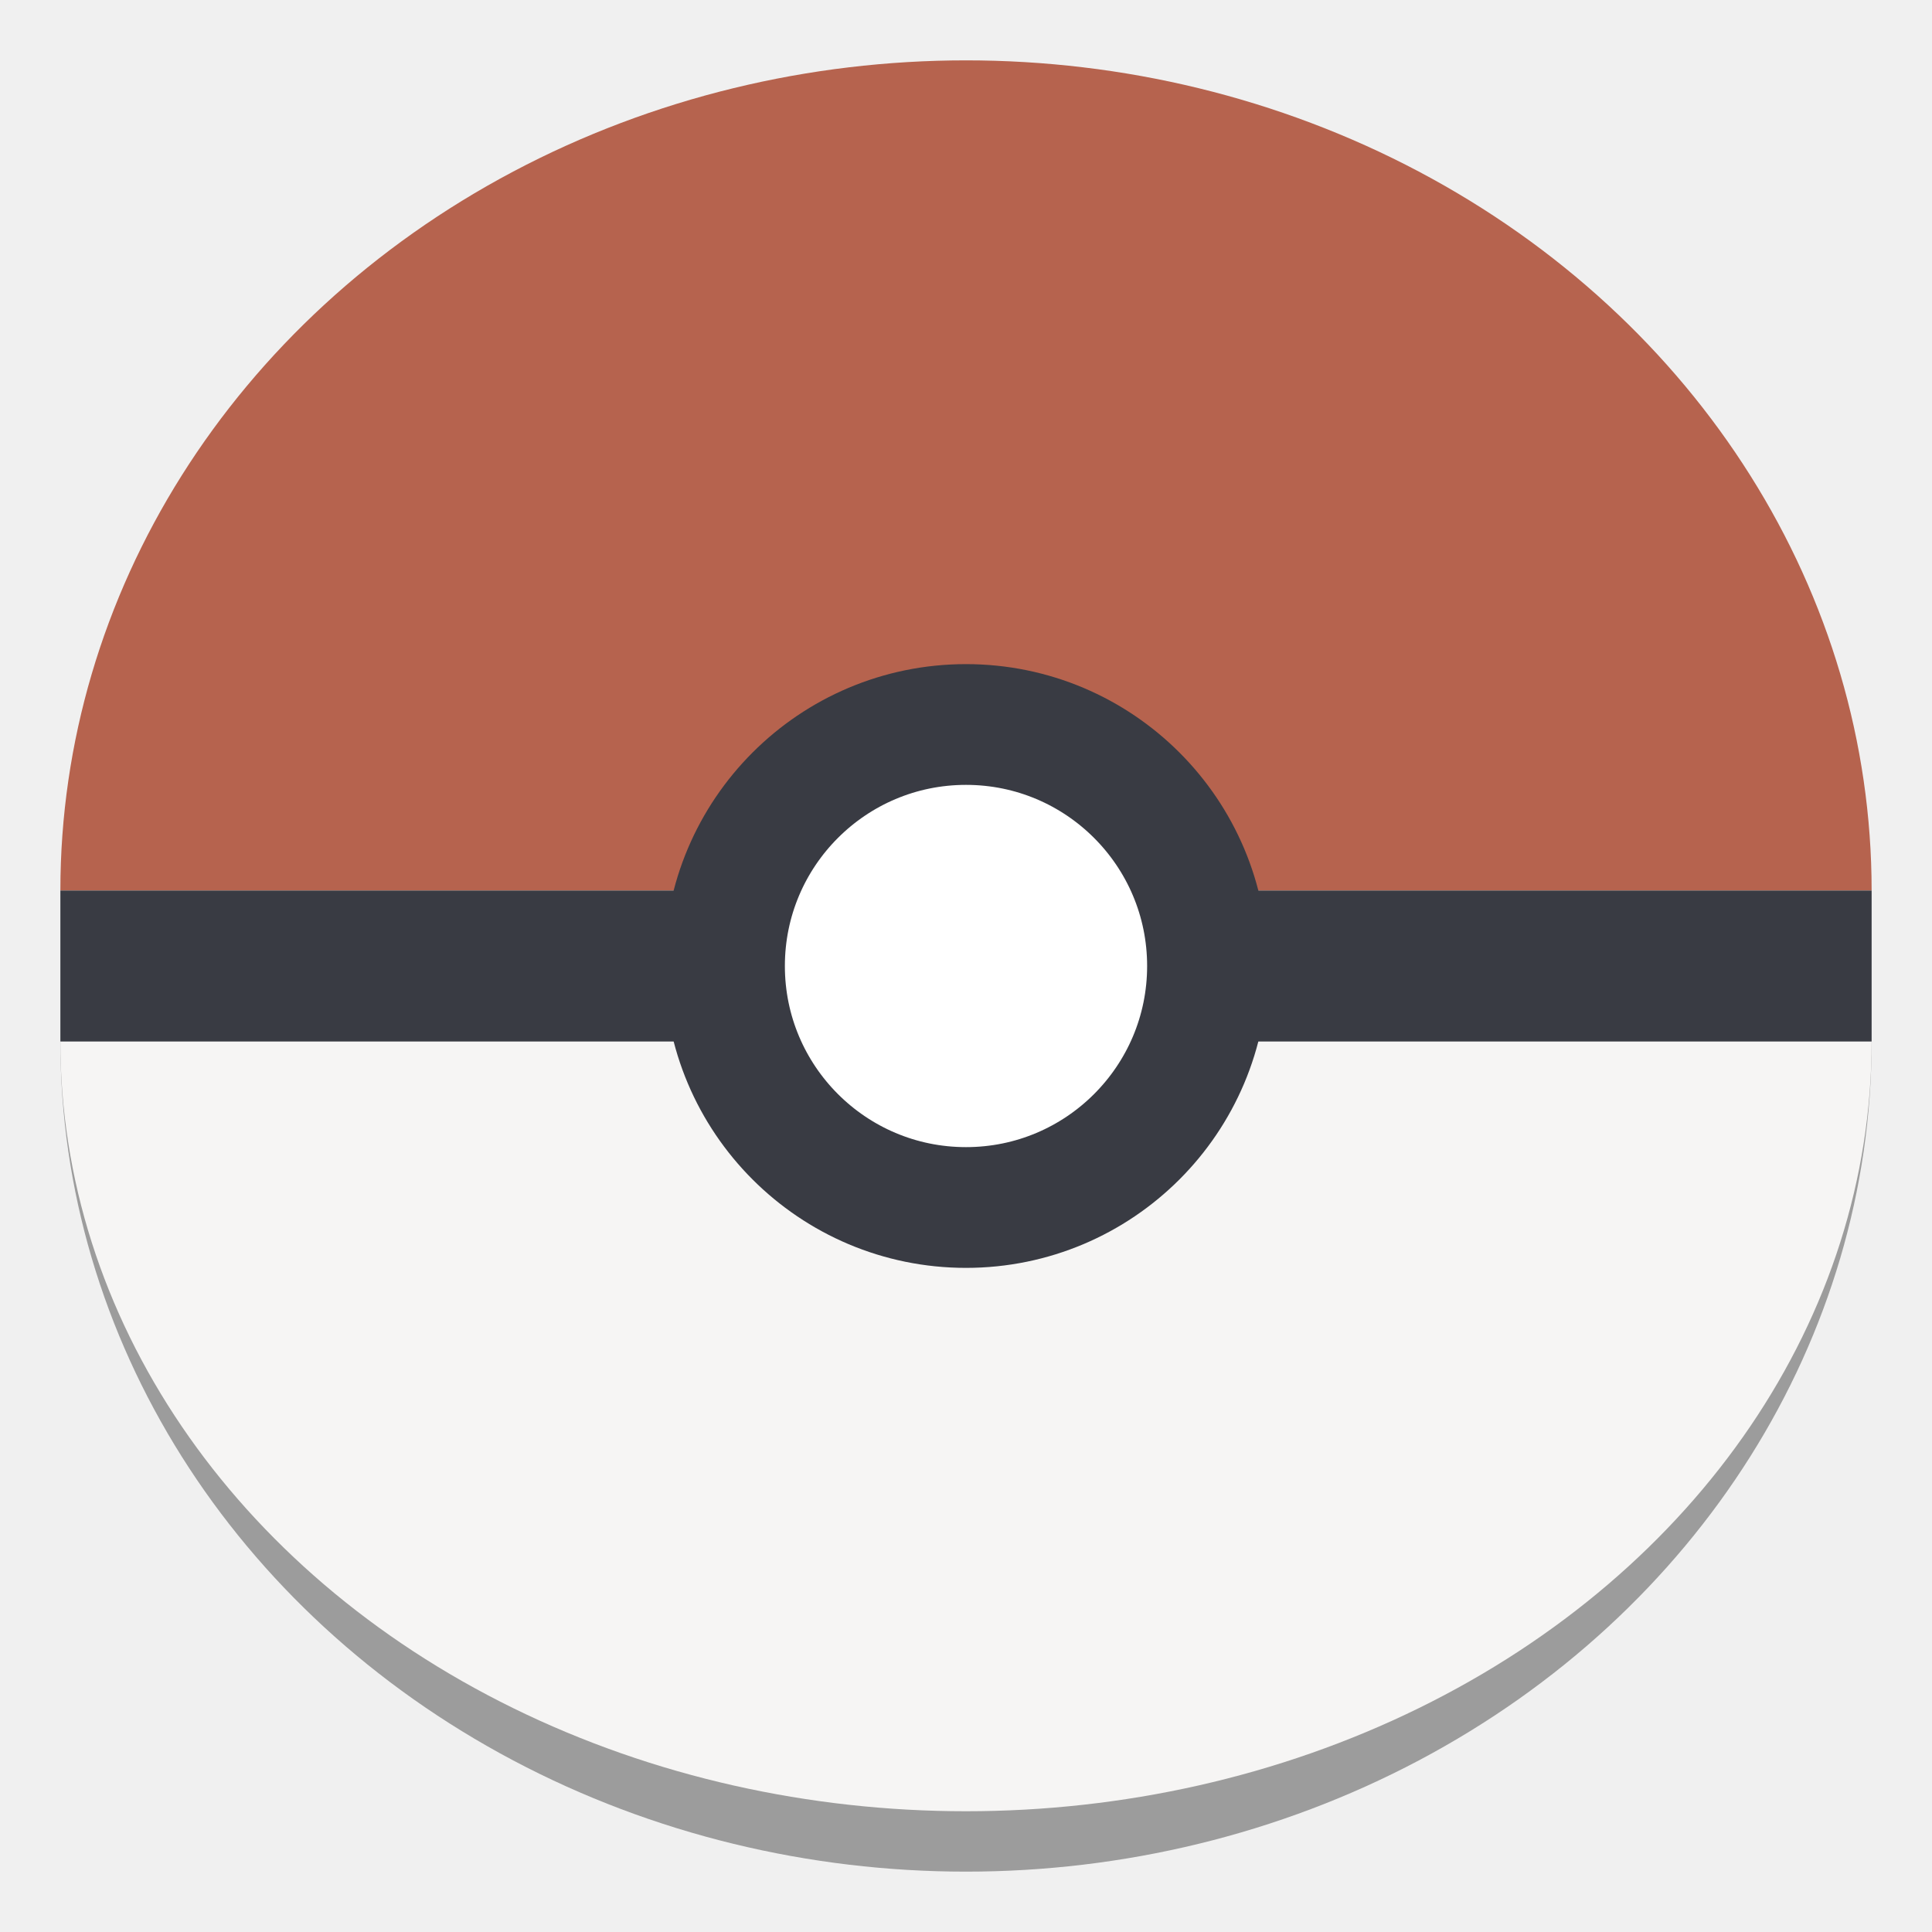
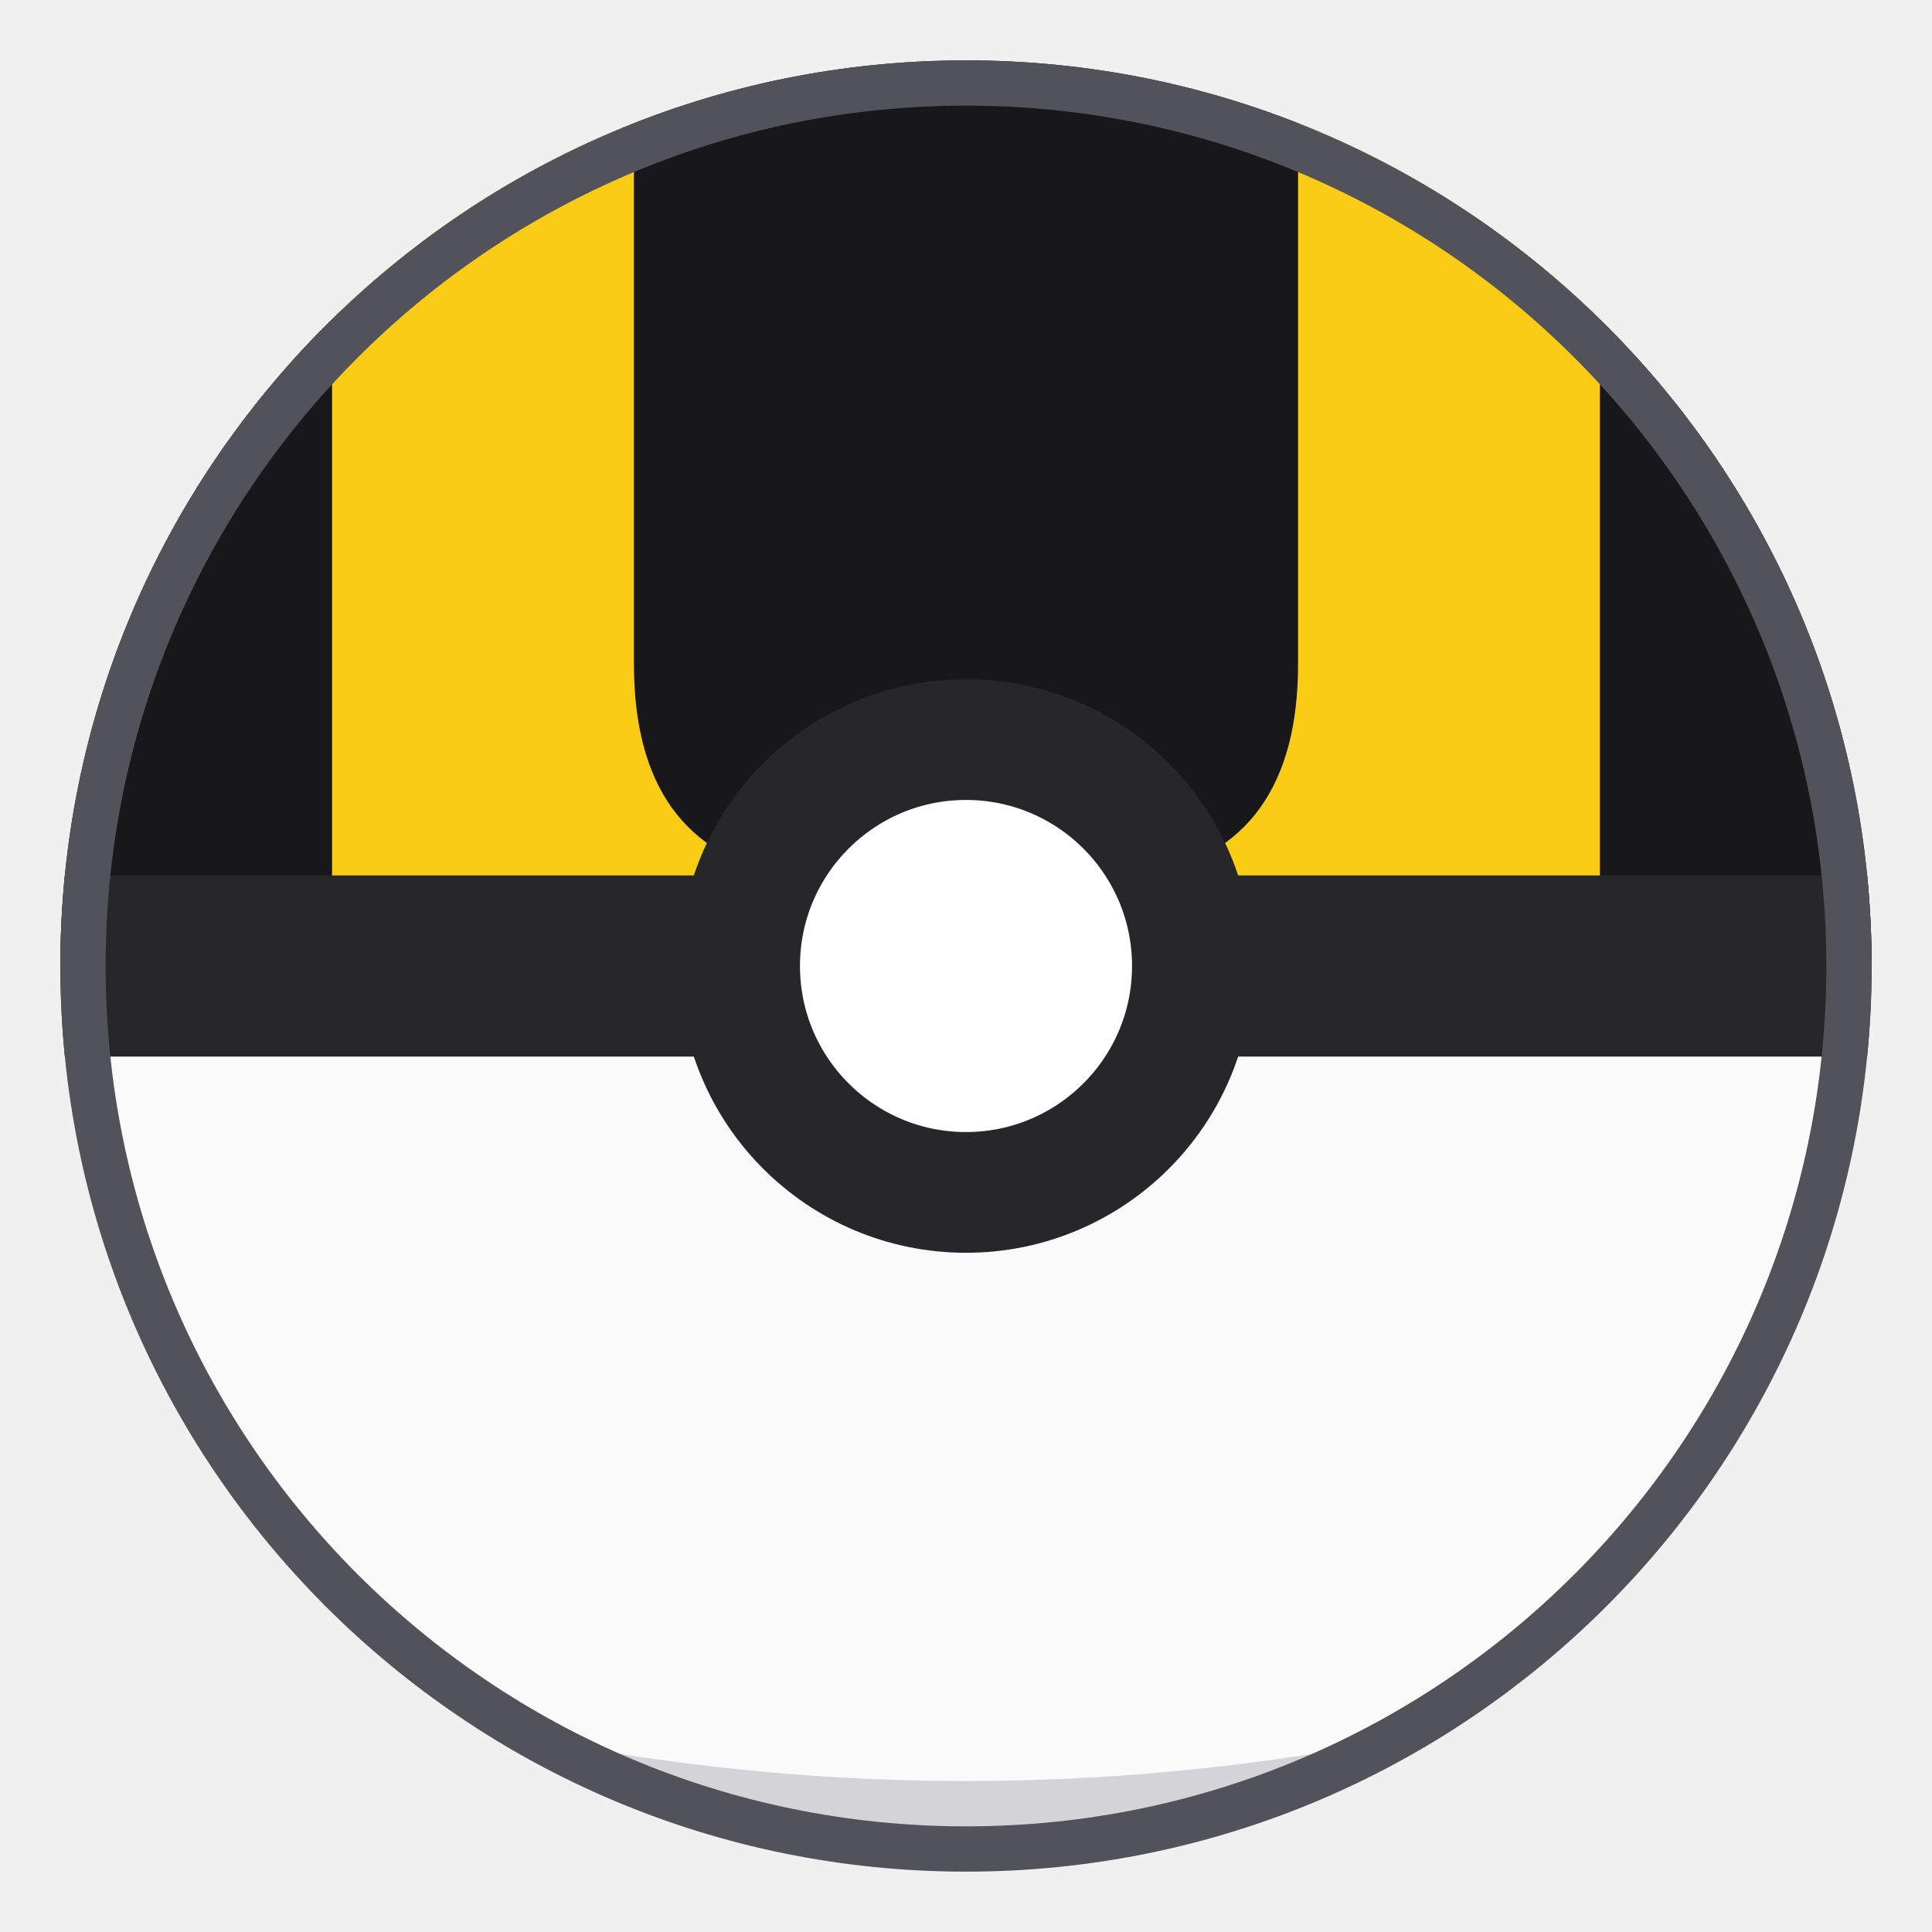
<svg xmlns="http://www.w3.org/2000/svg" height="128px" viewBox="0 0 128 128" width="128px">
-   <path d="m 124 69 c 0 19.648 -11.438 37.805 -30 47.633 c -18.562 9.824 -41.438 9.824 -60 0 c -18.562 -9.828 -30 -27.984 -30 -47.633 z m 0 0" fill="#9c9c9c" />
-   <path d="m 124 69 c 0 18.219 -11.438 35.059 -30 44.168 s -41.438 9.109 -60 0 s -30 -25.949 -30 -44.168 z m 0 0" fill="#f6f5f4" />
-   <path d="m 124 59 c 0 -19.648 -11.438 -37.805 -30 -47.633 c -18.562 -9.824 -41.438 -9.824 -60 0 c -18.562 9.828 -30 27.984 -30 47.633 z m 0 0" fill="#b6634e" />
-   <path d="m 4 59 h 120 v 10 h -120 z m 0 0" fill="#393b43" />
-   <path d="m 80 64 c 0 8.836 -7.164 16 -16 16 c -8.836 0 -16 -7.164 -16 -16 c 0 -8.836 7.164 -16 16 -16 c 8.836 0 16 7.164 16 16 z m 0 0" fill="#ffffff" stroke="#393b43" stroke-width="8" />
+   <defs>
+     <clipPath id="ball">
+       <circle cx="64" cy="64" r="60" />
+     </clipPath>
+   </defs>
+   <g clip-path="url(#ball)">
+     <rect x="0" y="64" width="128" height="64" fill="#fafafa" />
+     <path d="M 0 104 Q 64 132 128 104 V 128 H 0 Z" fill="#d4d4d8" />
+     <rect x="0" y="0" width="128" height="64" fill="#18181b" />
+     <path d="M 22 0 H 42 V 44 Q 42 56 52 58 V 64 H 22 Z" fill="#facc15" />
+     <path d="M 106 0 H 86 V 44 Q 86 56 76 58 V 64 H 106 Z" fill="#facc15" />
+     <rect x="0" y="58" width="128" height="12" fill="#27272a" />
+   </g>
+   <circle cx="64" cy="64" r="15" fill="#ffffff" stroke="#27272a" stroke-width="8" />
+   <circle cx="64" cy="64" r="58.5" fill="none" stroke="#52525b" stroke-width="3" />
</svg>
